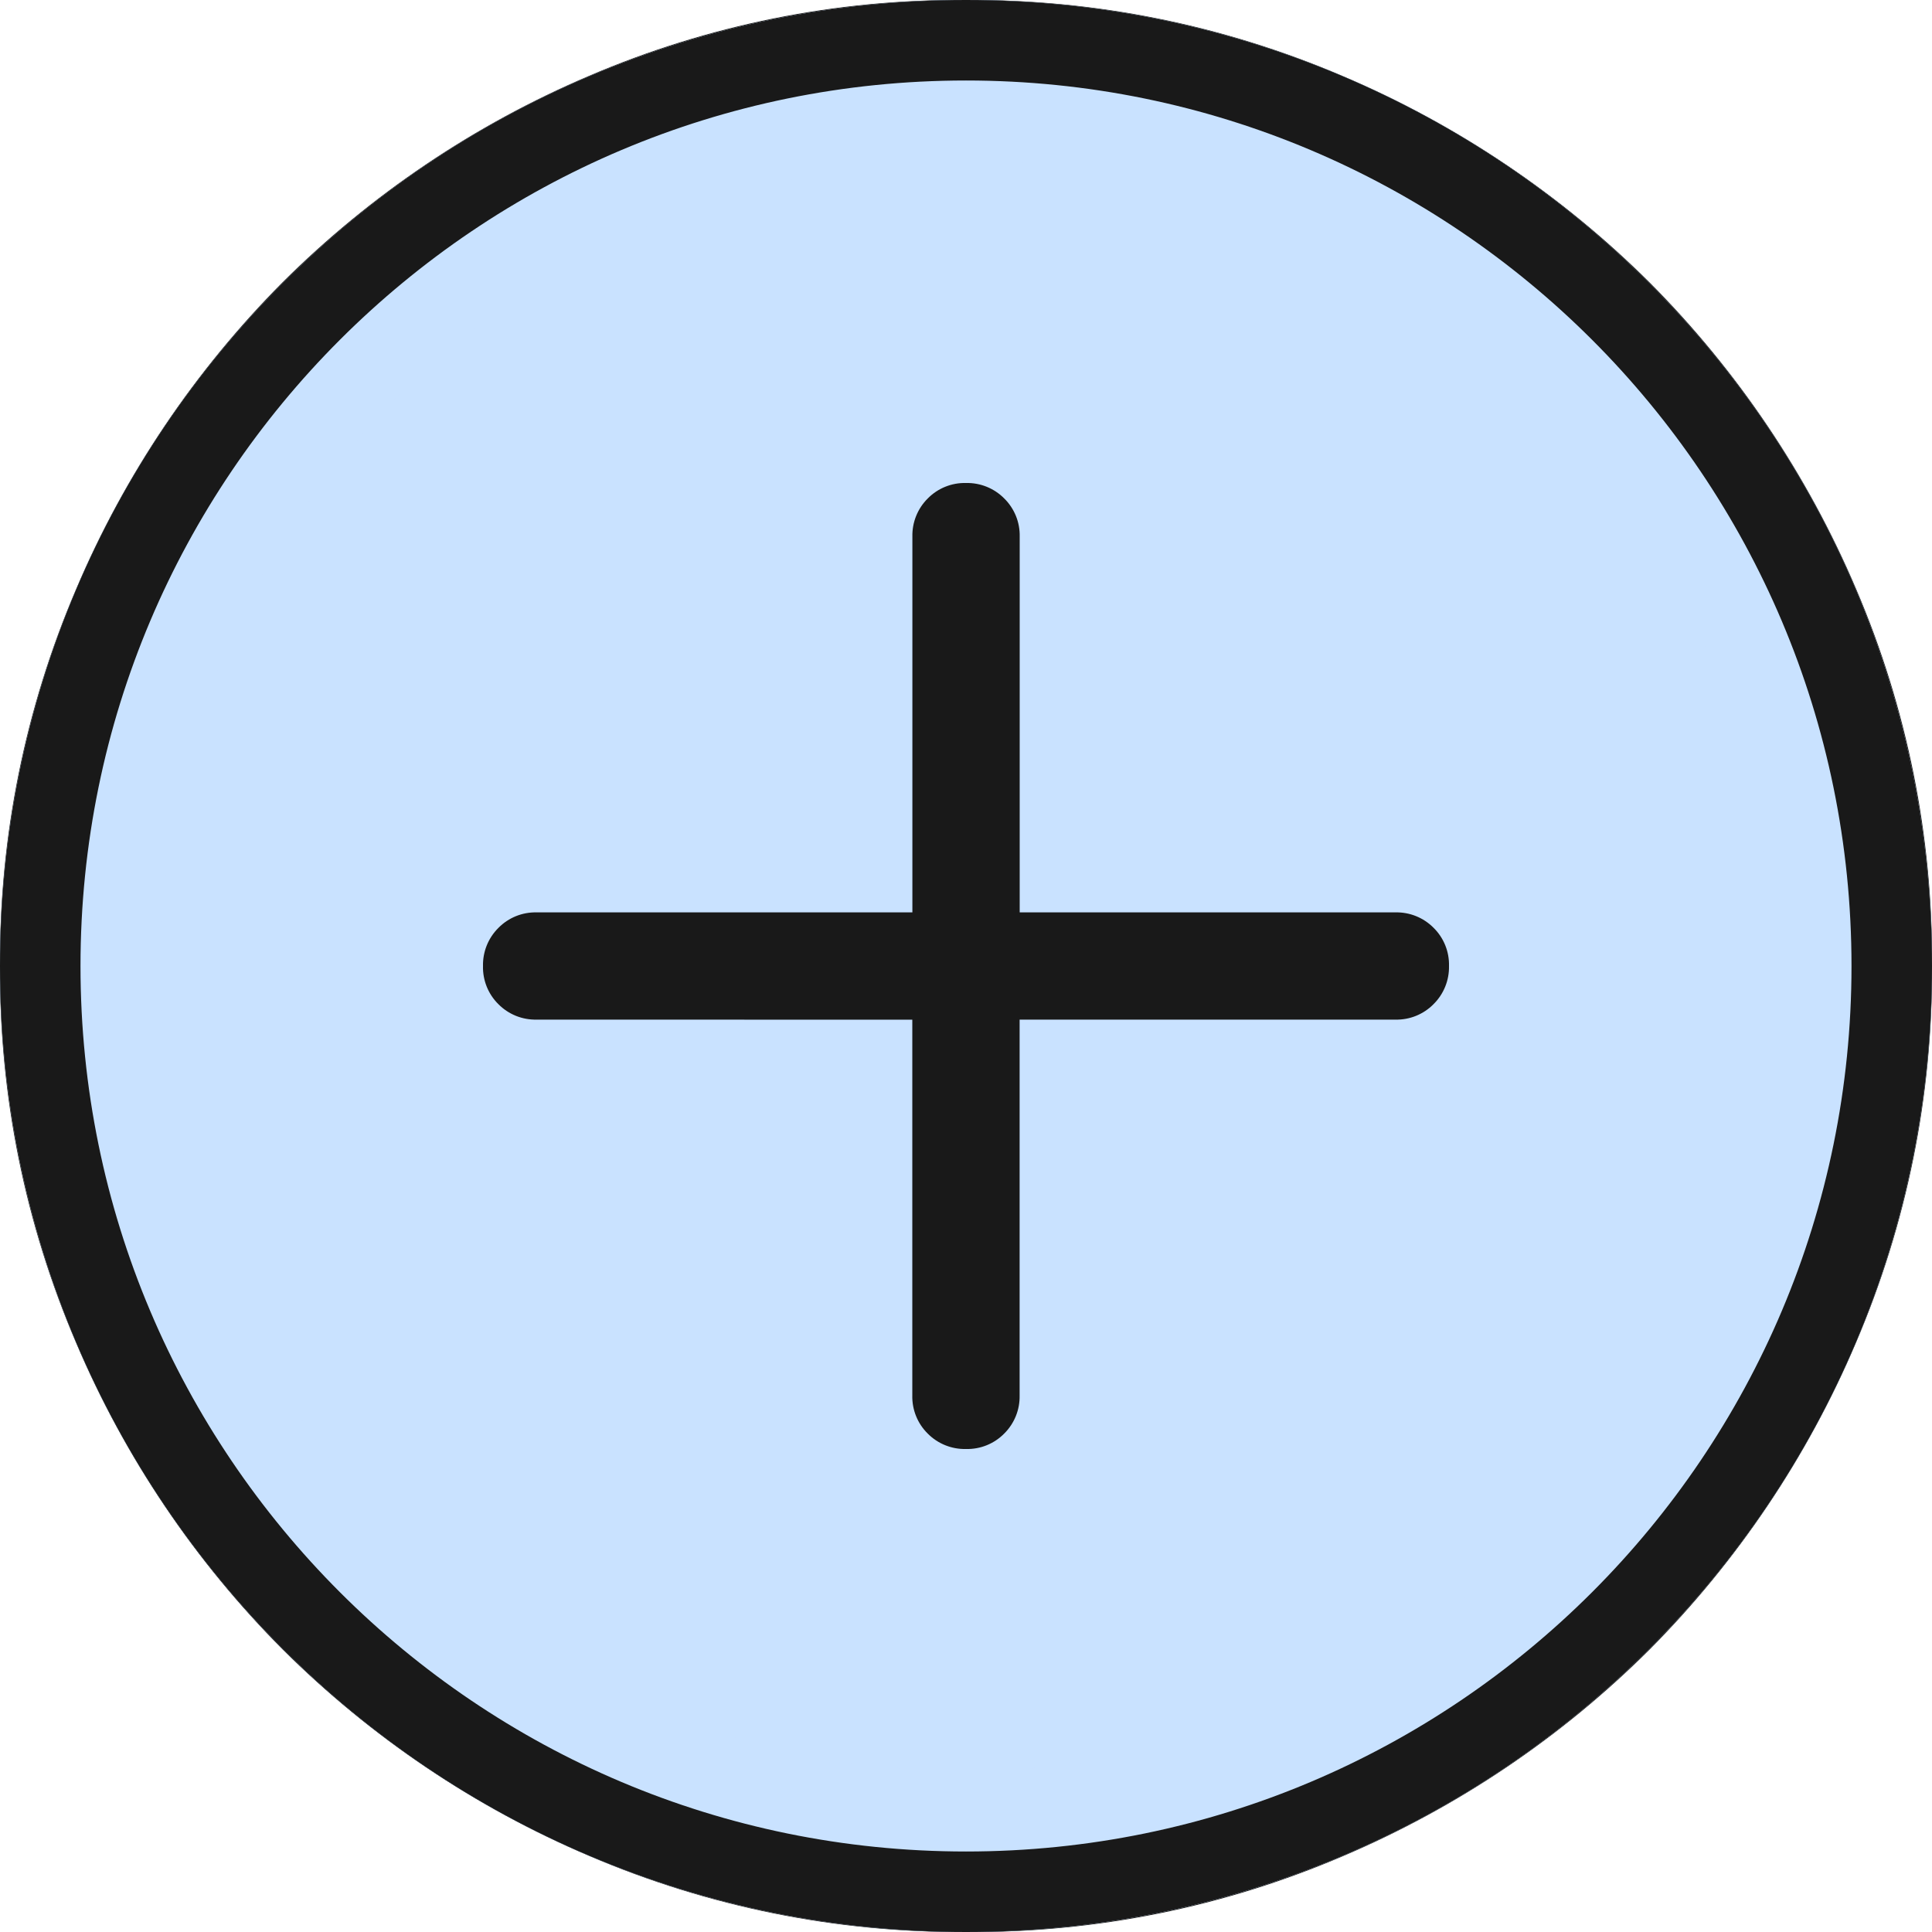
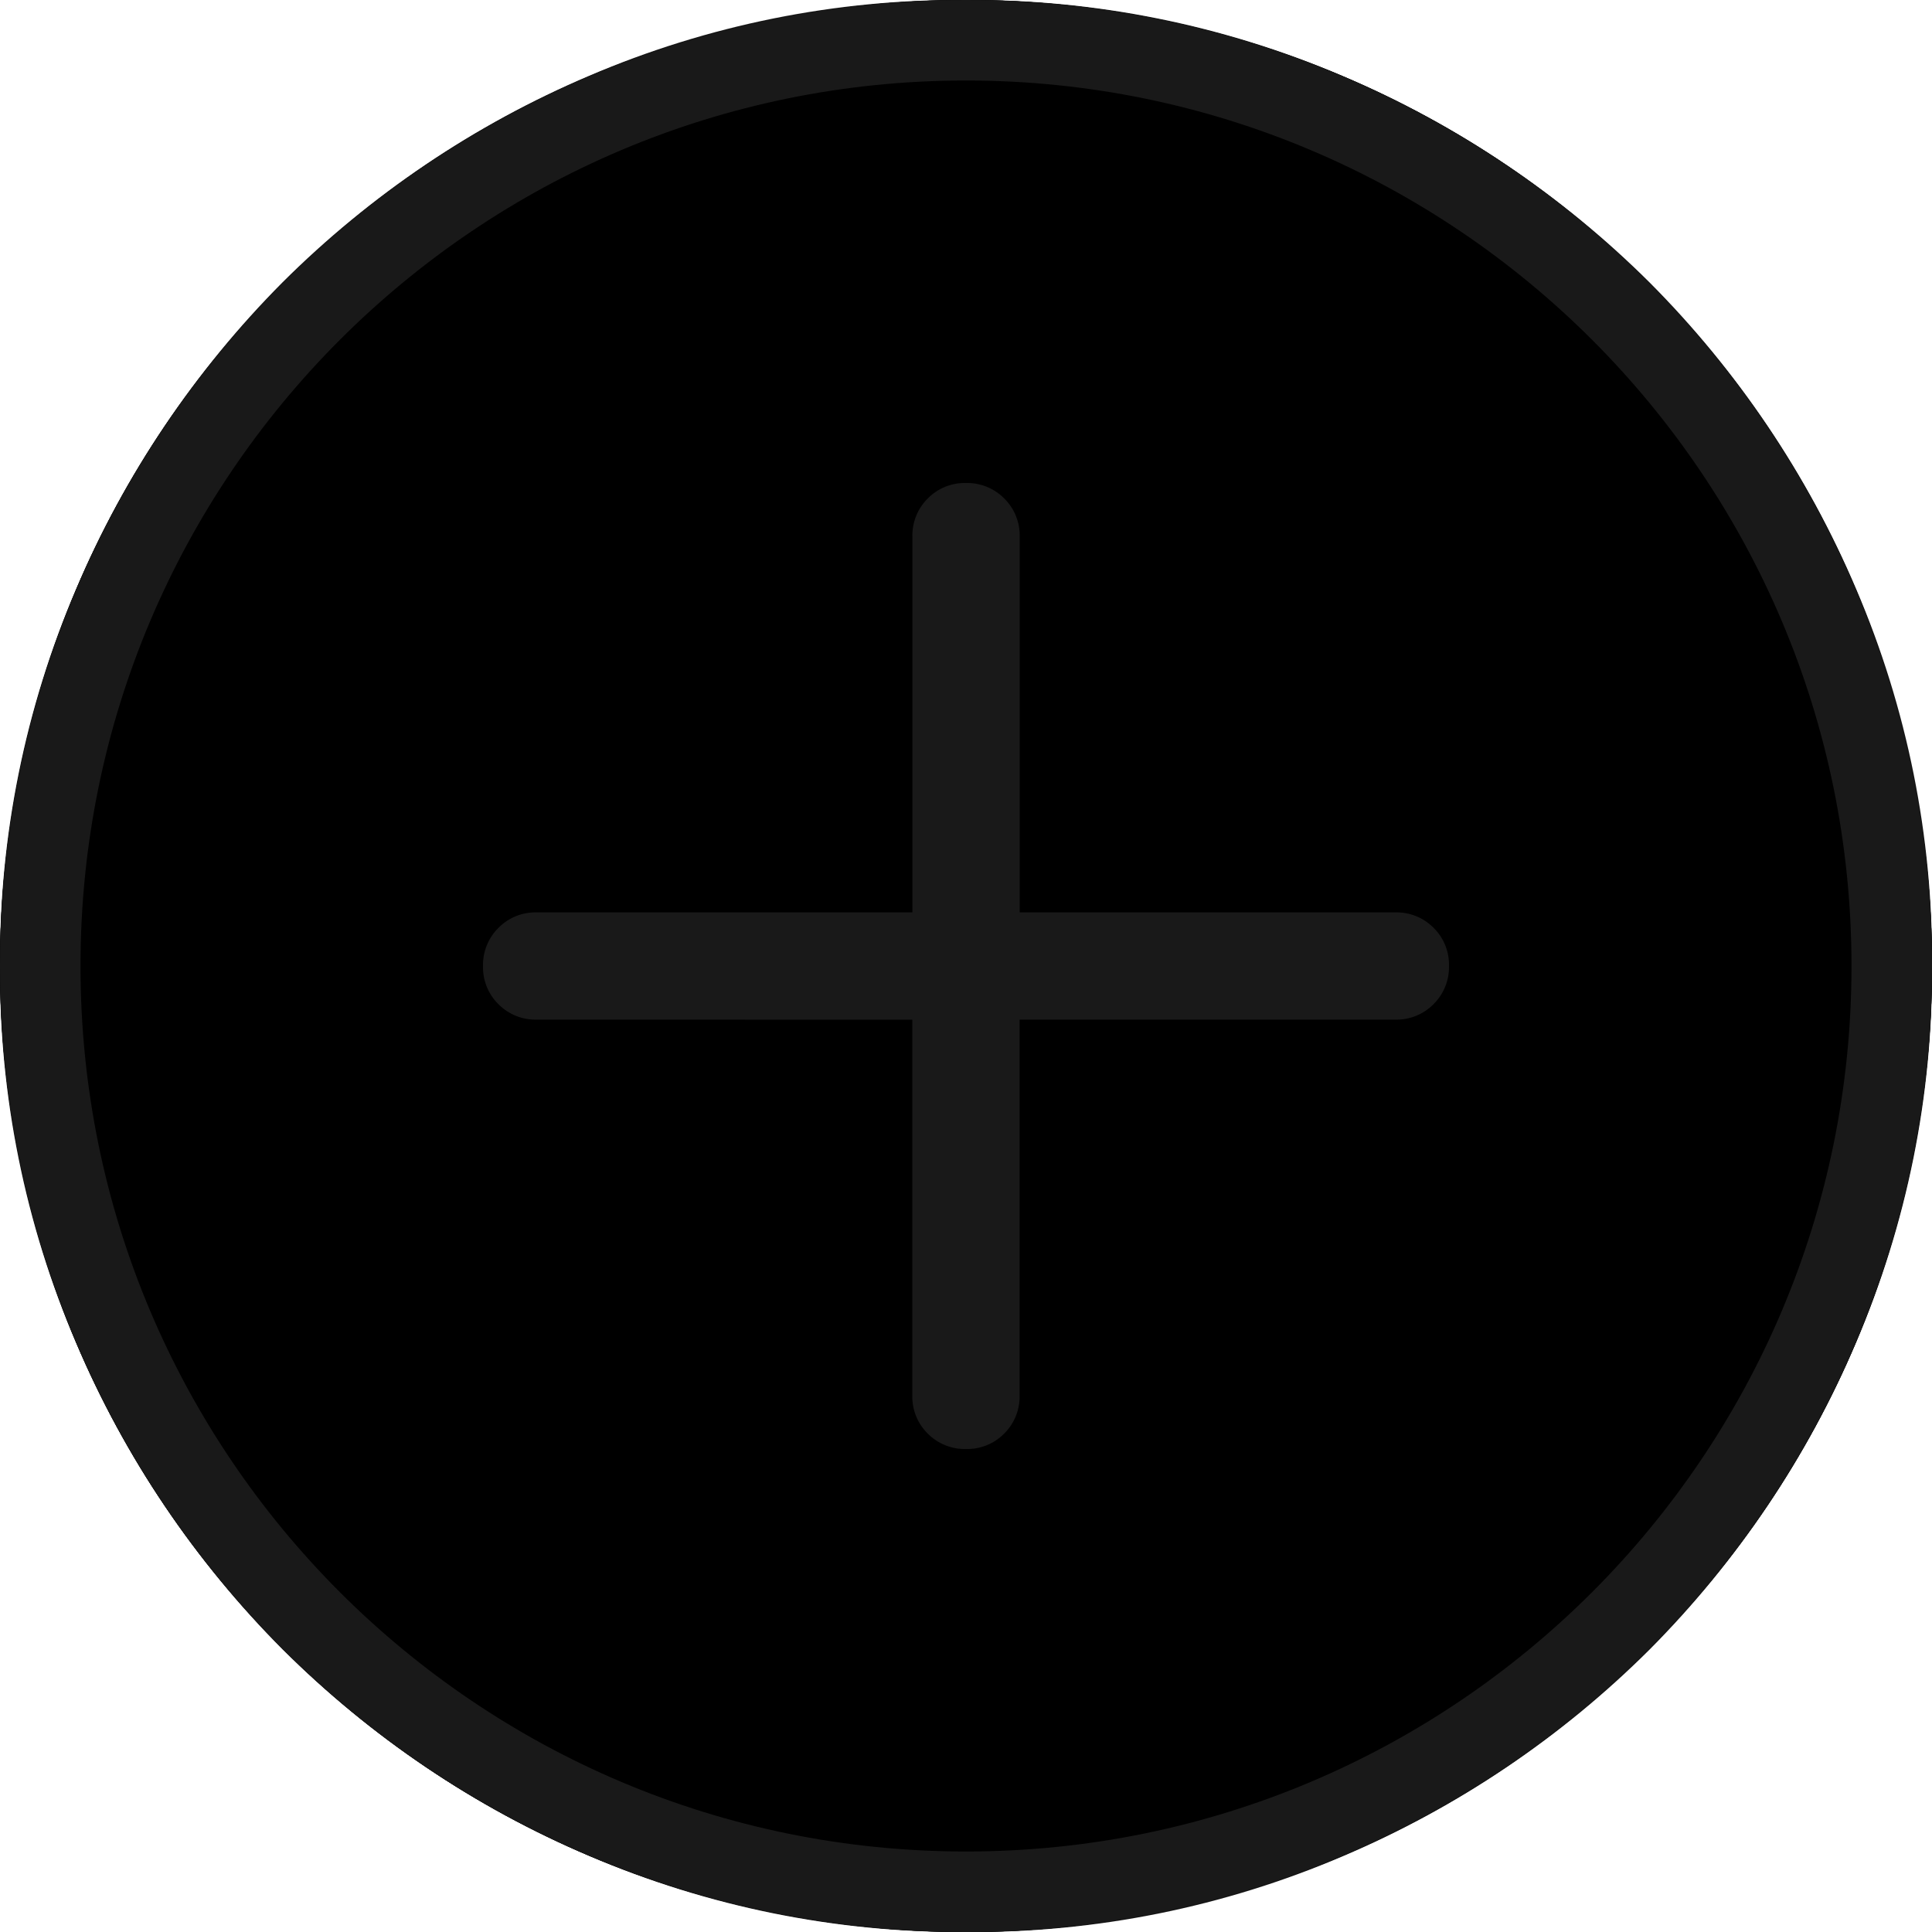
<svg xmlns="http://www.w3.org/2000/svg" id="add_icon" width="24" height="24" viewBox="0 0 24 24">
  <defs>
    <clipPath id="clip-path">
      <rect id="사각형_163" data-name="사각형 163" width="24" height="24" transform="translate(156 88)" fill="#cbcbcb" />
    </clipPath>
  </defs>
-   <path id="패스_32" data-name="패스 32" d="M12,0A12,12,0,1,1,0,12,12,12,0,0,1,12,0Z" fill="#c9e2ff" />
+   <path id="패스_32" data-name="패스 32" d="M12,0A12,12,0,1,1,0,12,12,12,0,0,1,12,0Z" fill="currentColor" />
  <g id="마스크_그룹_55" data-name="마스크 그룹 55" transform="translate(-156 -88)" clip-path="url(#clip-path)">
    <path id="add_circle_24dp_191919_FILL0_wght200_GRAD0_opsz24" d="M15.333-15.333v4.667a.644.644,0,0,0,.192.475A.647.647,0,0,0,16-10a.643.643,0,0,0,.475-.192.646.646,0,0,0,.191-.475v-4.667h4.667a.644.644,0,0,0,.475-.192A.647.647,0,0,0,22-16a.643.643,0,0,0-.192-.475.646.646,0,0,0-.475-.191H16.667v-4.667a.644.644,0,0,0-.192-.475A.647.647,0,0,0,16-22a.643.643,0,0,0-.475.192.646.646,0,0,0-.191.475v4.667H10.667a.644.644,0,0,0-.475.192A.647.647,0,0,0,10-16a.643.643,0,0,0,.192.475.646.646,0,0,0,.475.191ZM16-4a11.7,11.7,0,0,1-4.68-.945A12.128,12.128,0,0,1,7.512-7.509a12.108,12.108,0,0,1-2.566-3.809A11.669,11.669,0,0,1,4-16a11.7,11.7,0,0,1,.945-4.68,12.128,12.128,0,0,1,2.564-3.812,12.108,12.108,0,0,1,3.809-2.566A11.669,11.669,0,0,1,16-28a11.7,11.7,0,0,1,4.68.945,12.128,12.128,0,0,1,3.812,2.564,12.108,12.108,0,0,1,2.566,3.809A11.669,11.669,0,0,1,28-16a11.7,11.7,0,0,1-.945,4.68,12.128,12.128,0,0,1-2.564,3.812,12.108,12.108,0,0,1-3.809,2.566A11.669,11.669,0,0,1,16-4Zm0-1.333a10.3,10.3,0,0,0,7.567-3.1A10.3,10.3,0,0,0,26.667-16a10.3,10.3,0,0,0-3.1-7.567A10.3,10.3,0,0,0,16-26.667a10.3,10.3,0,0,0-7.567,3.1A10.3,10.3,0,0,0,5.333-16a10.3,10.3,0,0,0,3.1,7.567A10.3,10.3,0,0,0,16-5.333ZM16-16Z" transform="translate(152 116)" fill="#191919" />
  </g>
  <g id="패스_33" data-name="패스 33" fill="none">
    <path d="M12,0A12,12,0,1,1,0,12,12,12,0,0,1,12,0Z" stroke="none" />
-     <path d="M 12 2 C 6.486 2 2 6.486 2 12 C 2 17.514 6.486 22 12 22 C 17.514 22 22 17.514 22 12 C 22 6.486 17.514 2 12 2 M 12 0 C 18.627 0 24 5.373 24 12 C 24 18.627 18.627 24 12 24 C 5.373 24 0 18.627 0 12 C 0 5.373 5.373 0 12 0 Z" stroke="none" fill="#c9e2ff" />
+     <path d="M 12 2 C 6.486 2 2 6.486 2 12 C 2 17.514 6.486 22 12 22 C 17.514 22 22 17.514 22 12 C 22 6.486 17.514 2 12 2 M 12 0 C 18.627 0 24 5.373 24 12 C 24 18.627 18.627 24 12 24 C 5.373 24 0 18.627 0 12 C 0 5.373 5.373 0 12 0 Z" stroke="none" fill="currentColor" />
  </g>
  <g id="타원_14" data-name="타원 14" transform="translate(23 23) rotate(180)" fill="none" stroke="#191919" stroke-width="1">
    <circle cx="11" cy="11" r="11" stroke="none" />
    <circle cx="11" cy="11" r="11.5" fill="none" />
  </g>
</svg>
